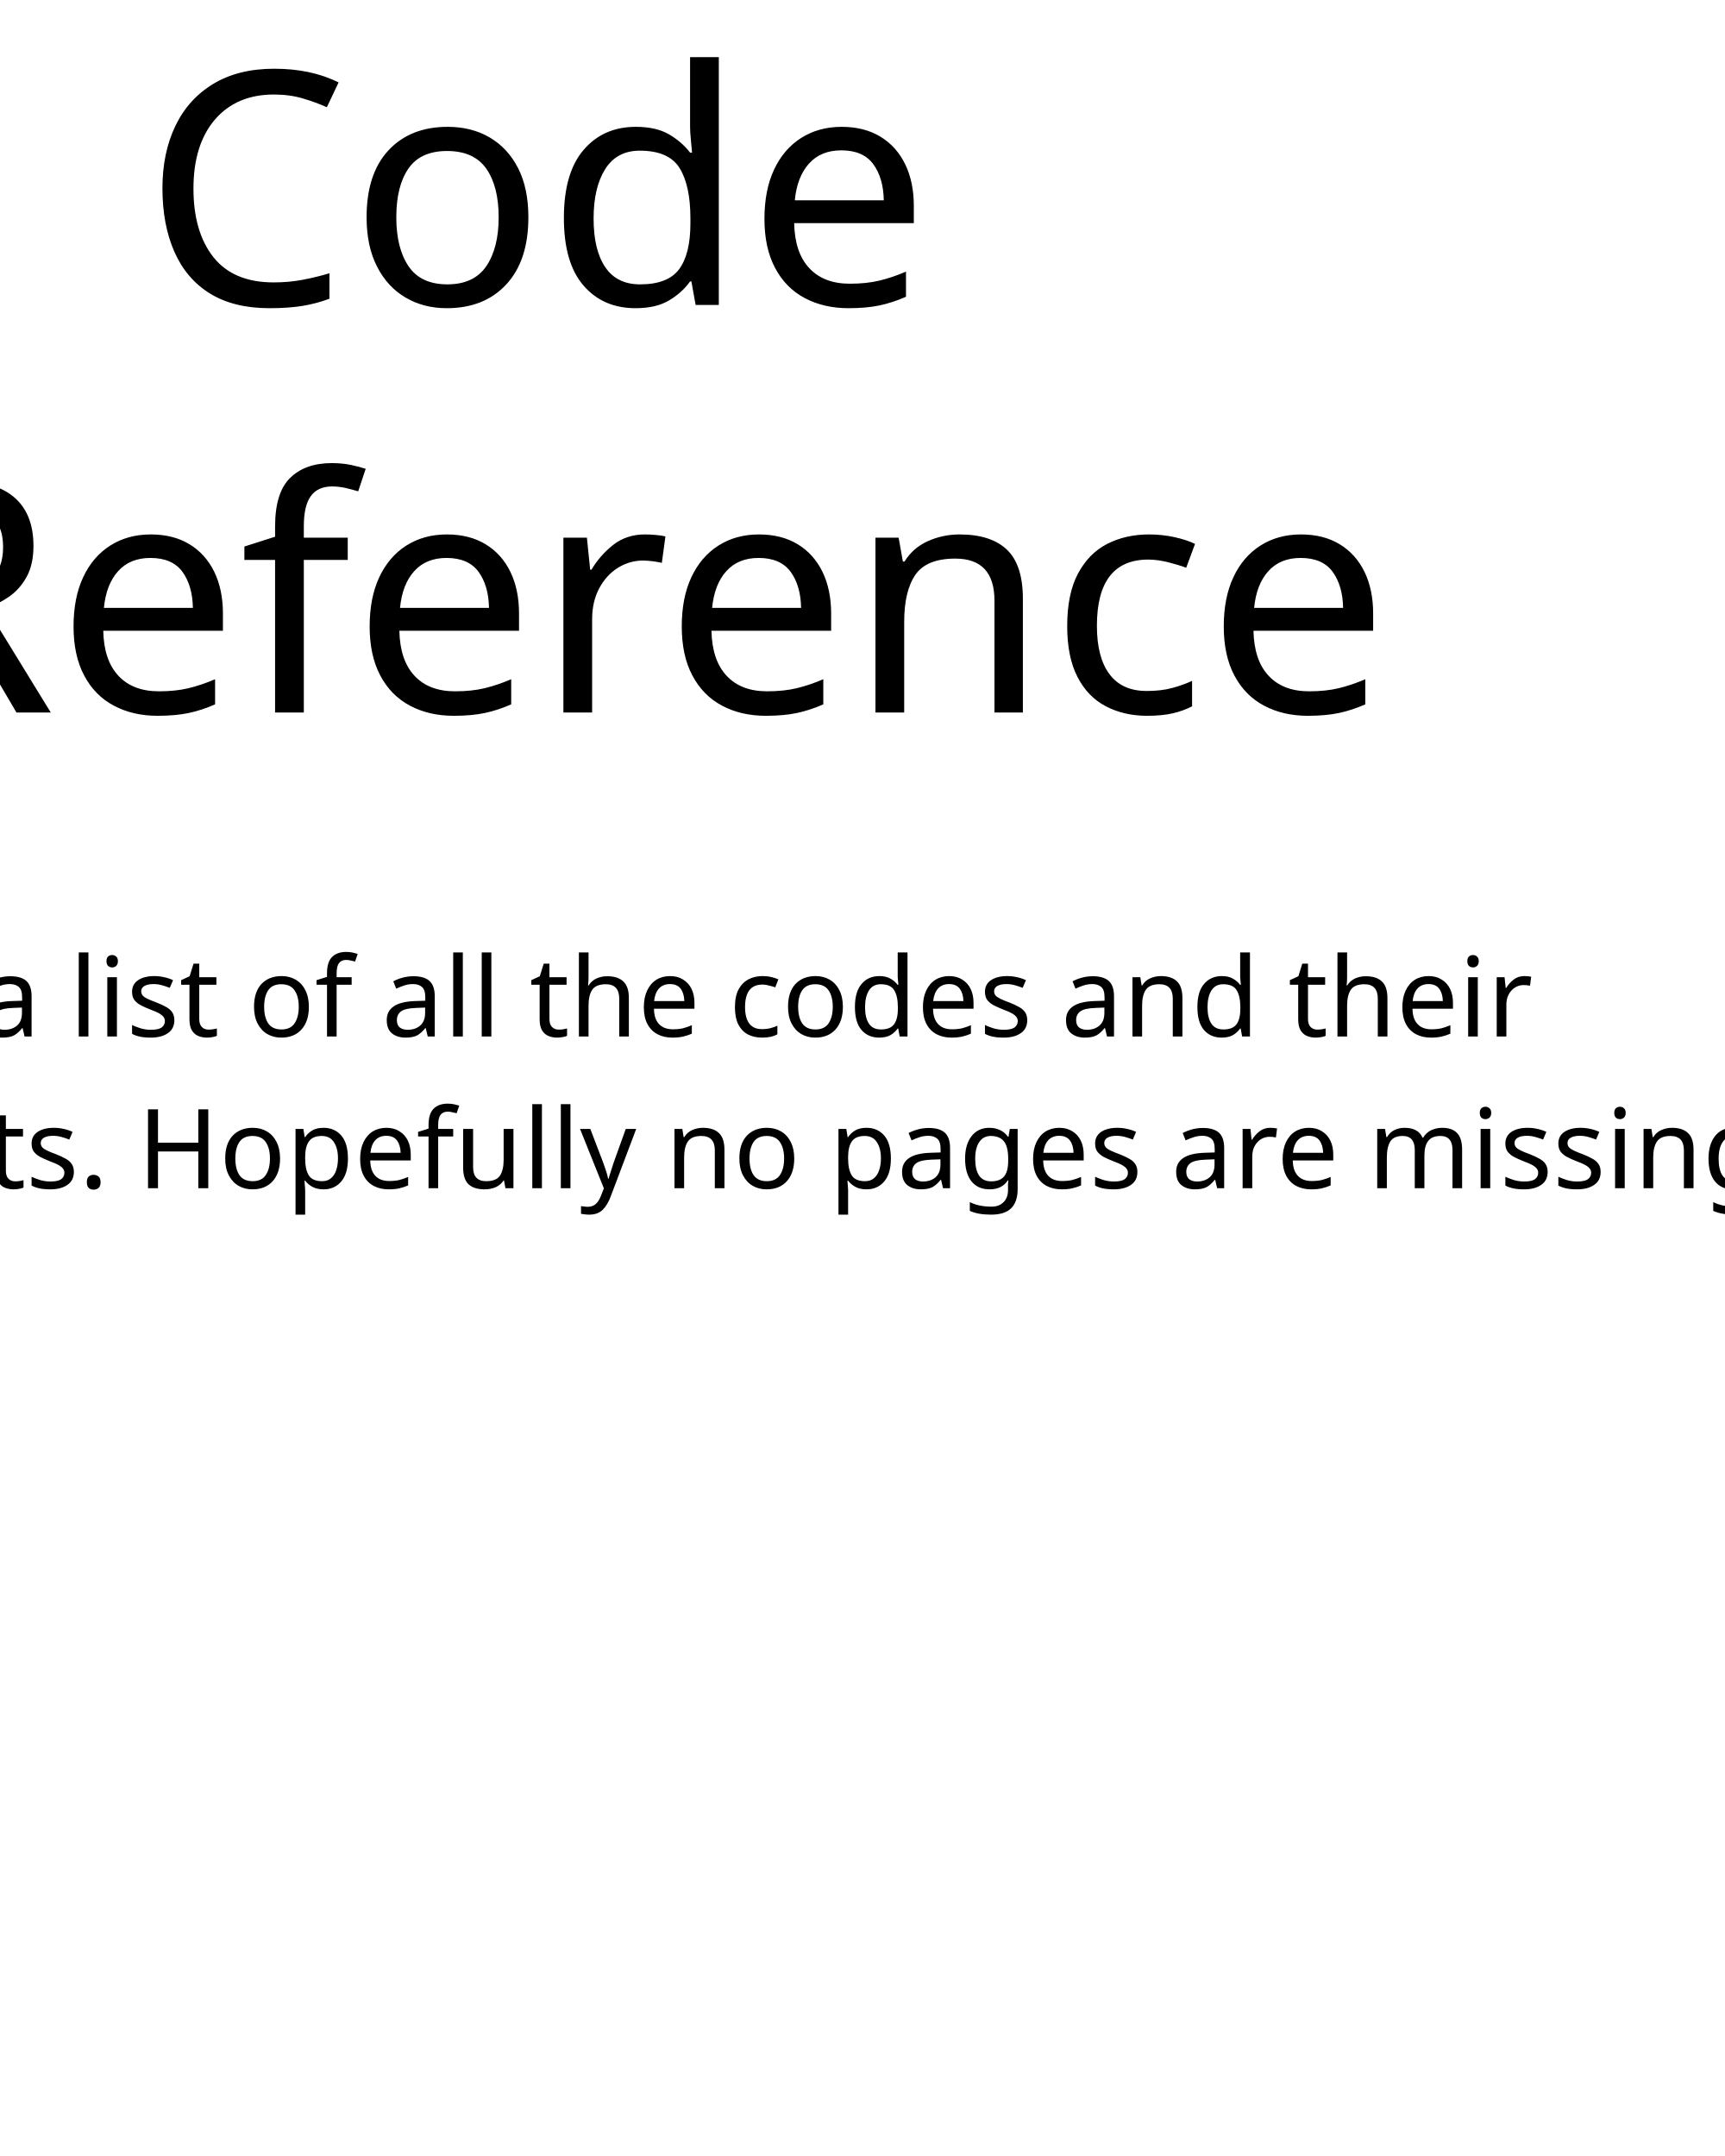
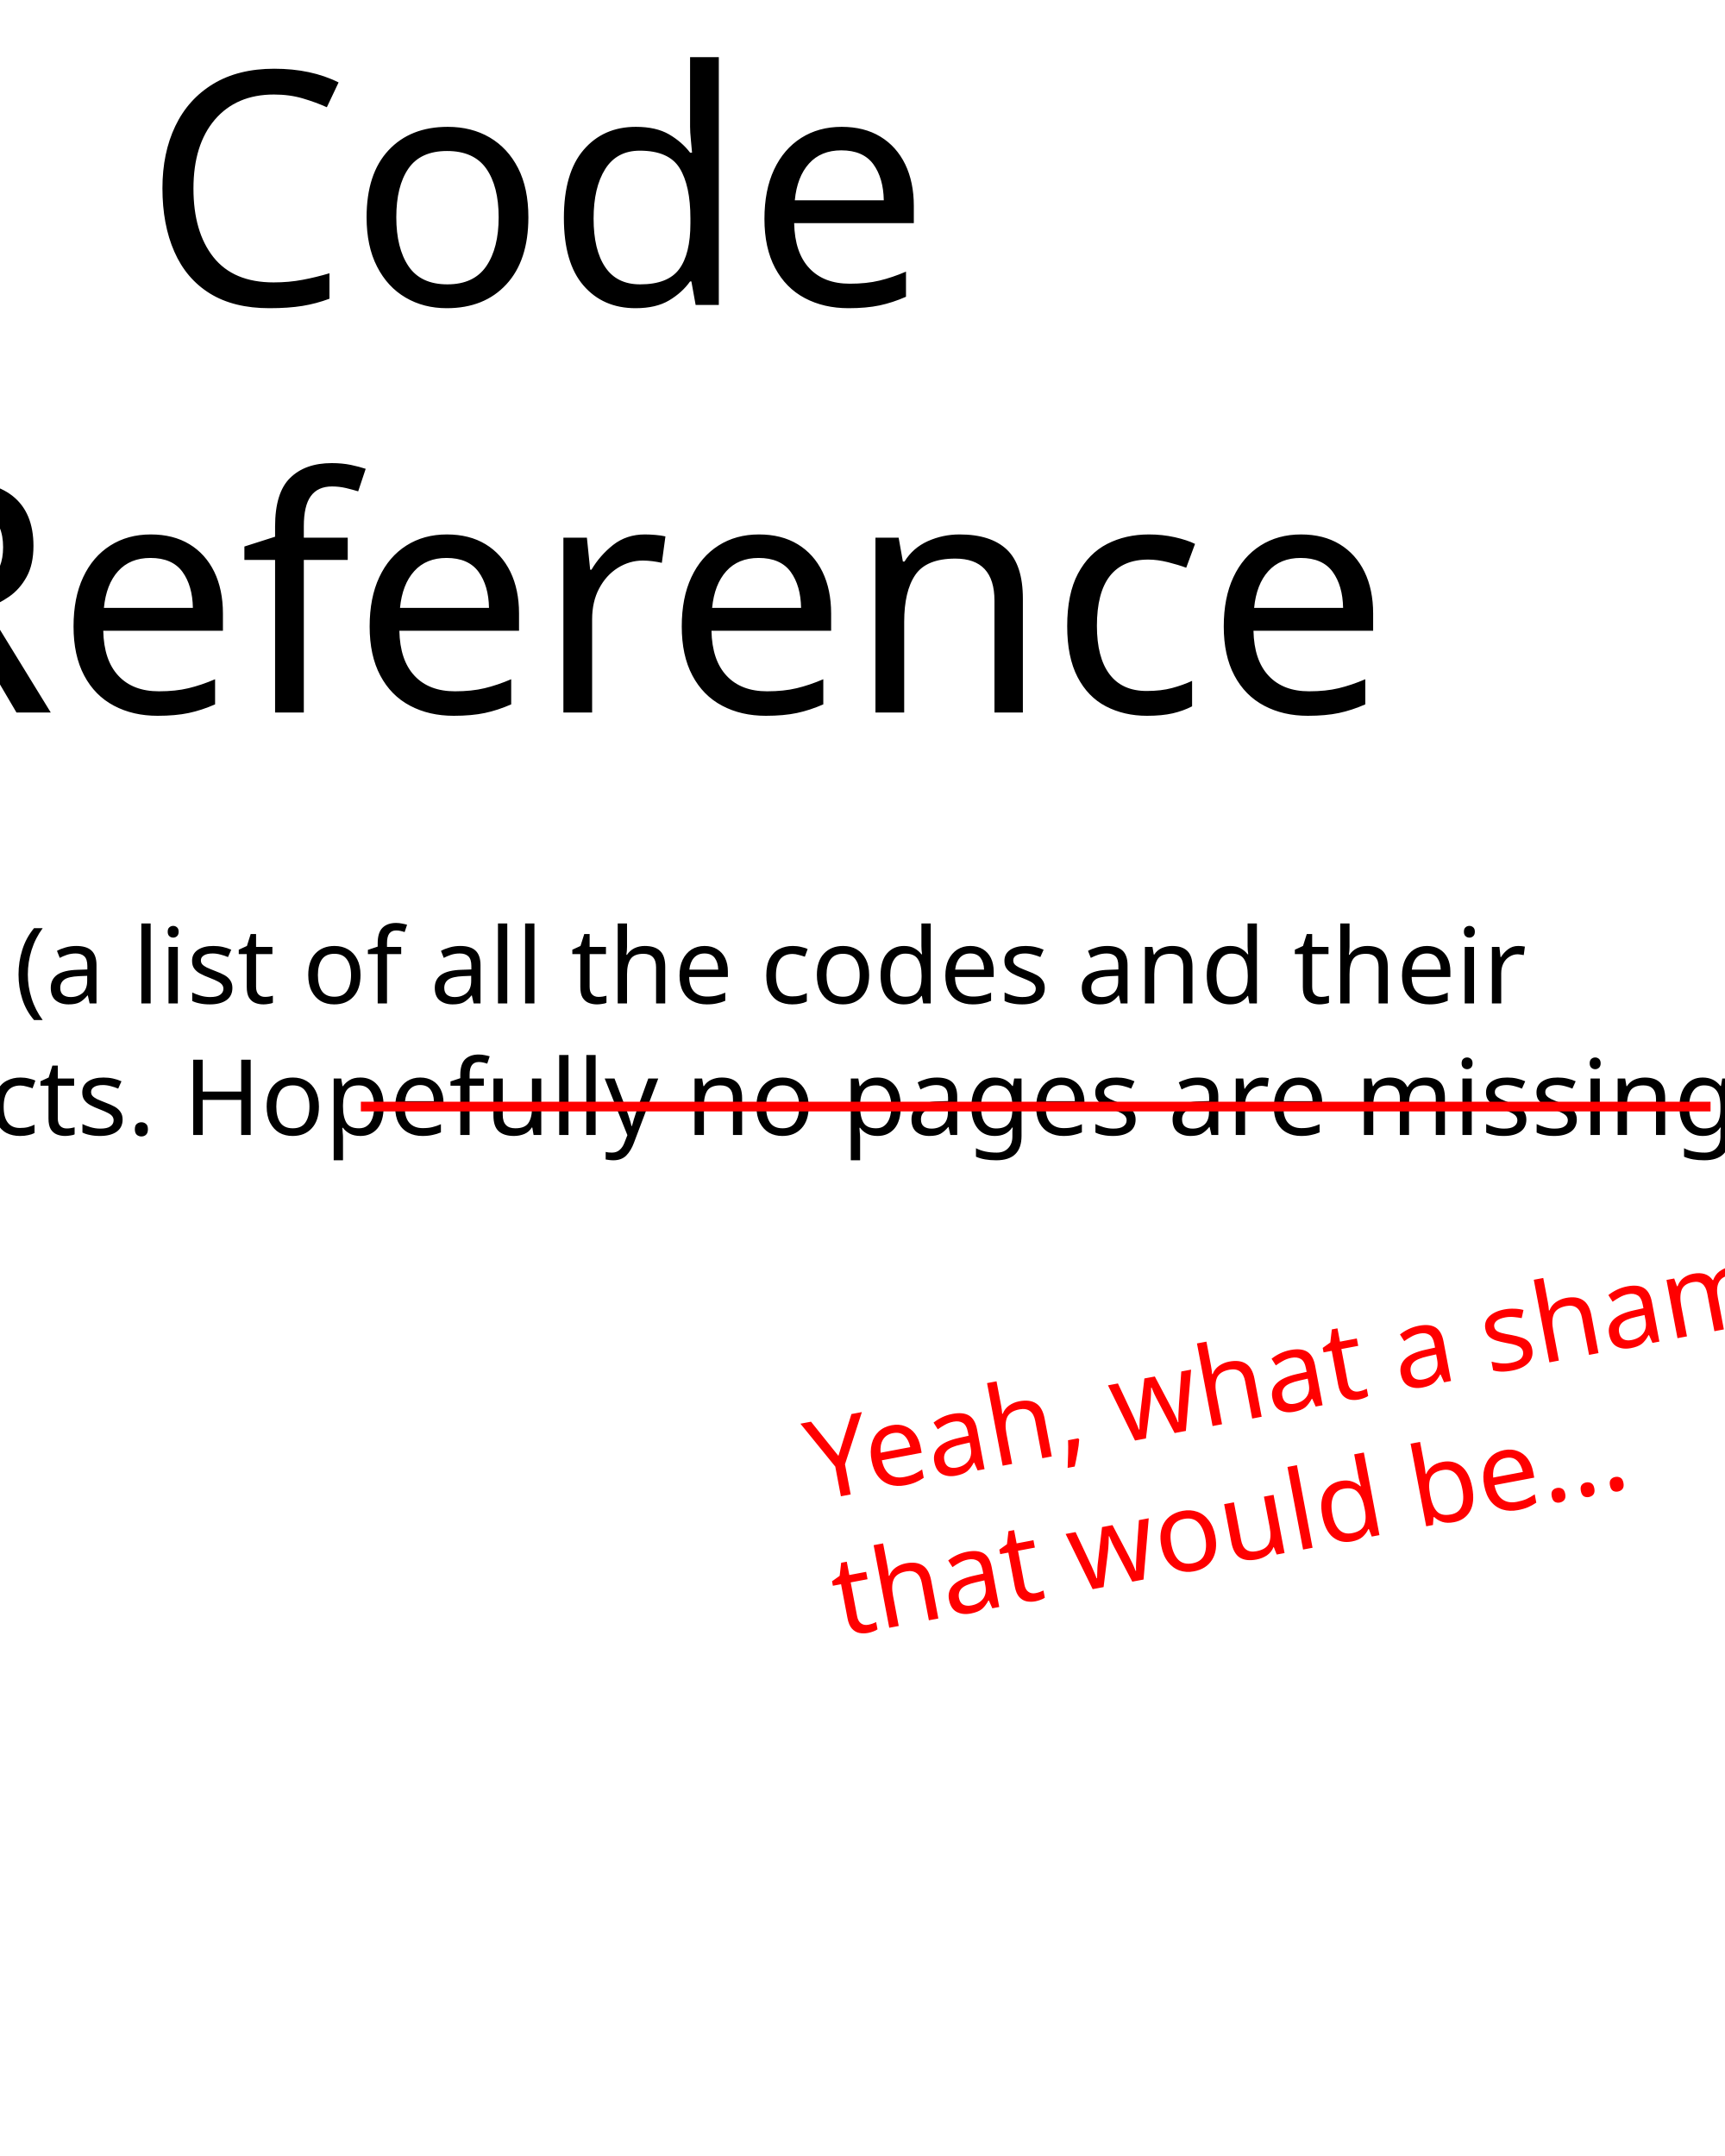
<svg xmlns="http://www.w3.org/2000/svg" width="624" height="780" viewBox="0 0 165.098 206.372" version="1.1" id="svg4584">
  <defs id="defs4581" />
  <g id="layer1">
    <text xml:space="preserve" style="font-style:normal;font-variant:normal;font-weight:normal;font-stretch:normal;font-size:31.212px;line-height:1.25;font-family:'Princess Sofia';-inkscape-font-specification:'Princess Sofia';fill:#000000;fill-opacity:1;stroke:none;stroke-width:0.78" x="79.746" y="29.186" id="text51255">
      <tspan style="font-style:normal;font-variant:normal;font-weight:normal;font-stretch:normal;font-family:'Princess Sofia';-inkscape-font-specification:'Princess Sofia';text-align:center;text-anchor:middle;stroke-width:0.78" x="79.746" y="29.186" id="tspan2597">Code</tspan>
      <tspan style="font-style:normal;font-variant:normal;font-weight:normal;font-stretch:normal;font-family:'Princess Sofia';-inkscape-font-specification:'Princess Sofia';text-align:center;text-anchor:middle;stroke-width:0.78" x="79.746" y="68.2" id="tspan4875">Reference</tspan>
    </text>
    <text xml:space="preserve" style="font-style:normal;font-weight:normal;font-size:10.583px;line-height:1.25;font-family:sans-serif;fill:#000000;fill-opacity:1;stroke:none;stroke-width:0.265" x="1.628" y="32.238" id="text7933">
      <tspan id="tspan7931" style="stroke-width:0.265" x="1.628" y="32.238" />
    </text>
-     <text xml:space="preserve" style="font-style:normal;font-weight:normal;font-size:10.583px;line-height:1.25;font-family:sans-serif;fill:#000000;fill-opacity:1;stroke:none;stroke-width:0.265" x="80.372" y="99.212" id="text82542">
-       <tspan id="tspan82540" style="font-style:normal;font-variant:normal;font-weight:normal;font-stretch:normal;font-family:'Princess Sofia';-inkscape-font-specification:'Princess Sofia';text-align:center;text-anchor:middle;stroke-width:0.265" x="80.372" y="99.212">(a list of all the codes and their</tspan>
-       <tspan style="font-style:normal;font-variant:normal;font-weight:normal;font-stretch:normal;font-family:'Princess Sofia';-inkscape-font-specification:'Princess Sofia';text-align:center;text-anchor:middle;stroke-width:0.265" x="80.372" y="113.734" id="tspan6803">effects. Hopefully no pages are missing)</tspan>
+     <text xml:space="preserve" style="font-style:normal;font-variant:normal;font-weight:normal;font-stretch:normal;font-size:10.08px;line-height:1.25;font-family:Handlee;-inkscape-font-specification:Handlee;fill:#000000;fill-opacity:1;stroke:none;stroke-width:0.252" x="82.904" y="96.043" id="text82542">
+       <tspan style="font-style:normal;font-variant:normal;font-weight:normal;font-stretch:normal;font-family:Handlee;-inkscape-font-specification:Handlee;text-align:center;text-anchor:middle;stroke-width:0.252" x="82.904" y="96.043" id="tspan6803">(a list of all the codes and their</tspan>
+       <tspan style="font-style:normal;font-variant:normal;font-weight:normal;font-stretch:normal;font-family:Handlee;-inkscape-font-specification:Handlee;text-align:center;text-anchor:middle;stroke-width:0.252" x="82.904" y="108.643" id="tspan103986">effects. Hopefully no pages are missing!)</tspan>
+     </text>
+     <path style="fill:#ff0000;stroke:#ff0000;stroke-width:0.926" d="m 34.539,105.92 129.176,0" id="path110784" />
+     <text xml:space="preserve" style="font-style:normal;font-variant:normal;font-weight:normal;font-stretch:normal;font-size:10.583px;line-height:1.25;font-family:Handlee;-inkscape-font-specification:Handlee;fill:#ff0000;fill-opacity:1;stroke:none;stroke-width:0.265" x="49.963" y="155.68" id="text111733" transform="rotate(-10.70349)">
+       <tspan id="tspan111731" style="font-style:normal;font-variant:normal;font-weight:normal;font-stretch:normal;font-family:Handlee;-inkscape-font-specification:Handlee;fill:#ff0000;fill-opacity:1;stroke-width:0.265" x="49.963" y="155.68">Yeah, what a shame</tspan>
+       <tspan style="font-style:normal;font-variant:normal;font-weight:normal;font-stretch:normal;font-family:Handlee;-inkscape-font-specification:Handlee;fill:#ff0000;fill-opacity:1;stroke-width:0.265" x="49.963" y="168.909" id="tspan115546">that would be...</tspan>
    </text>
  </g>
</svg>
